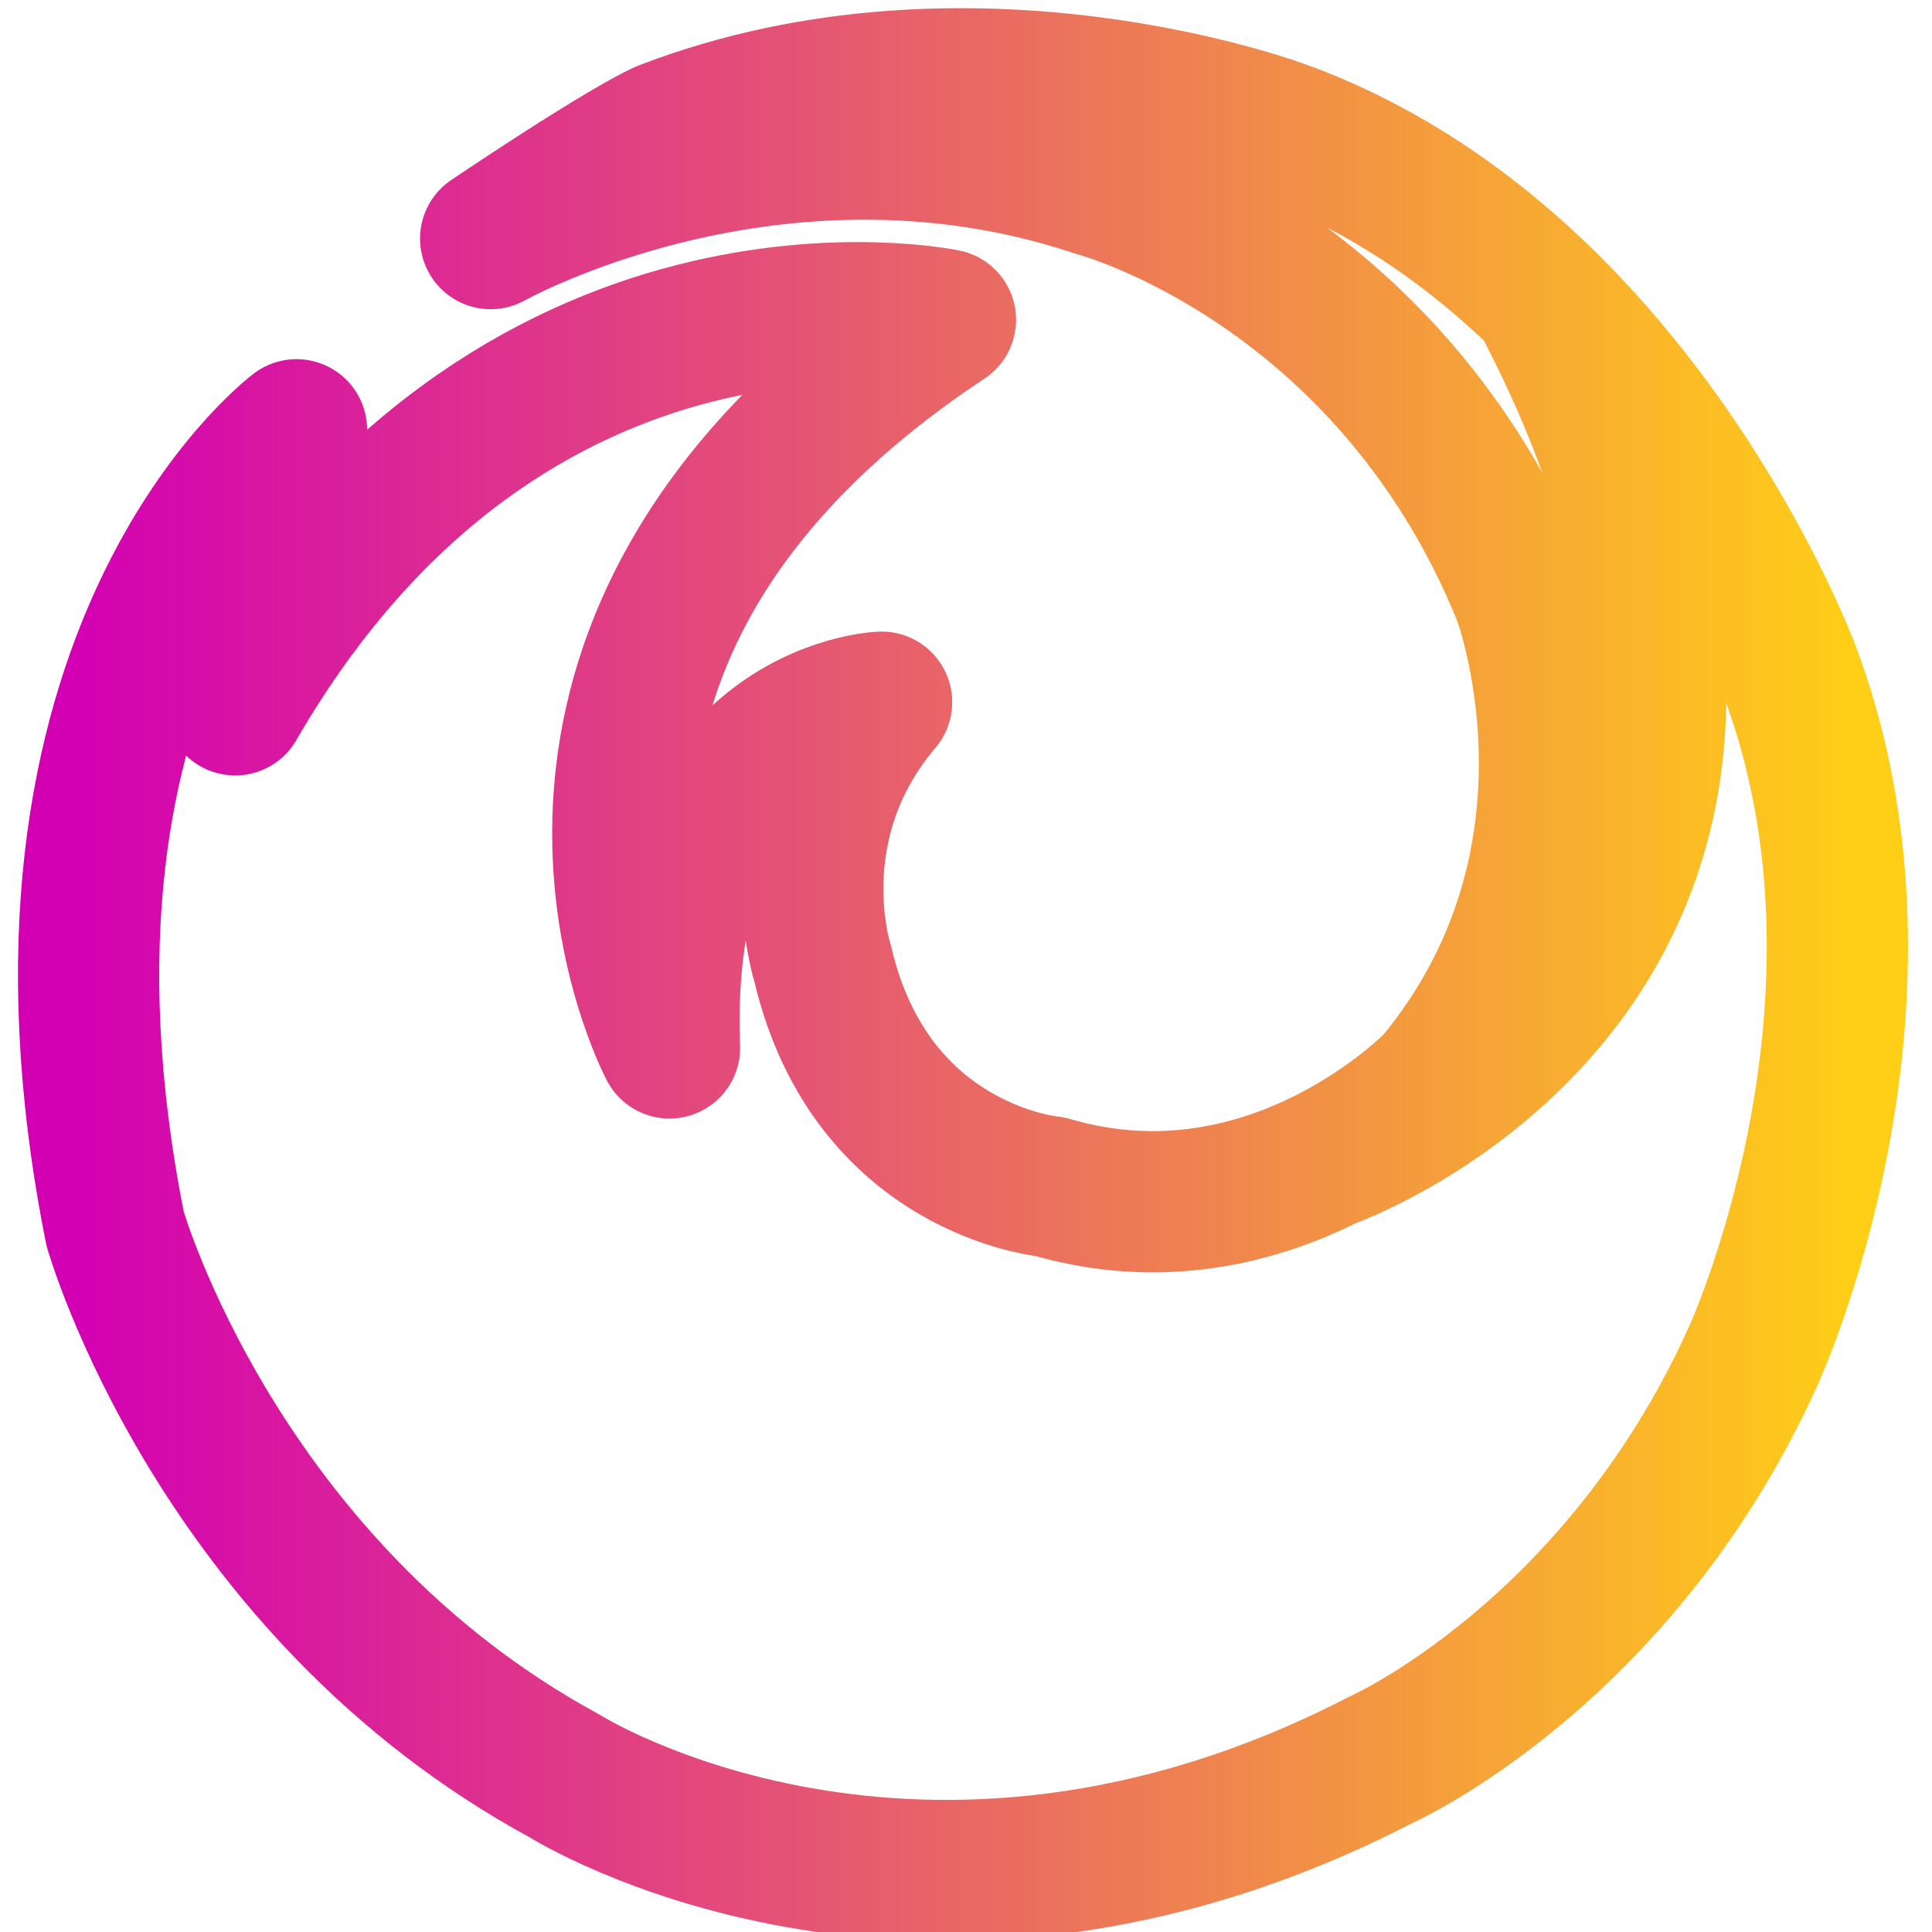
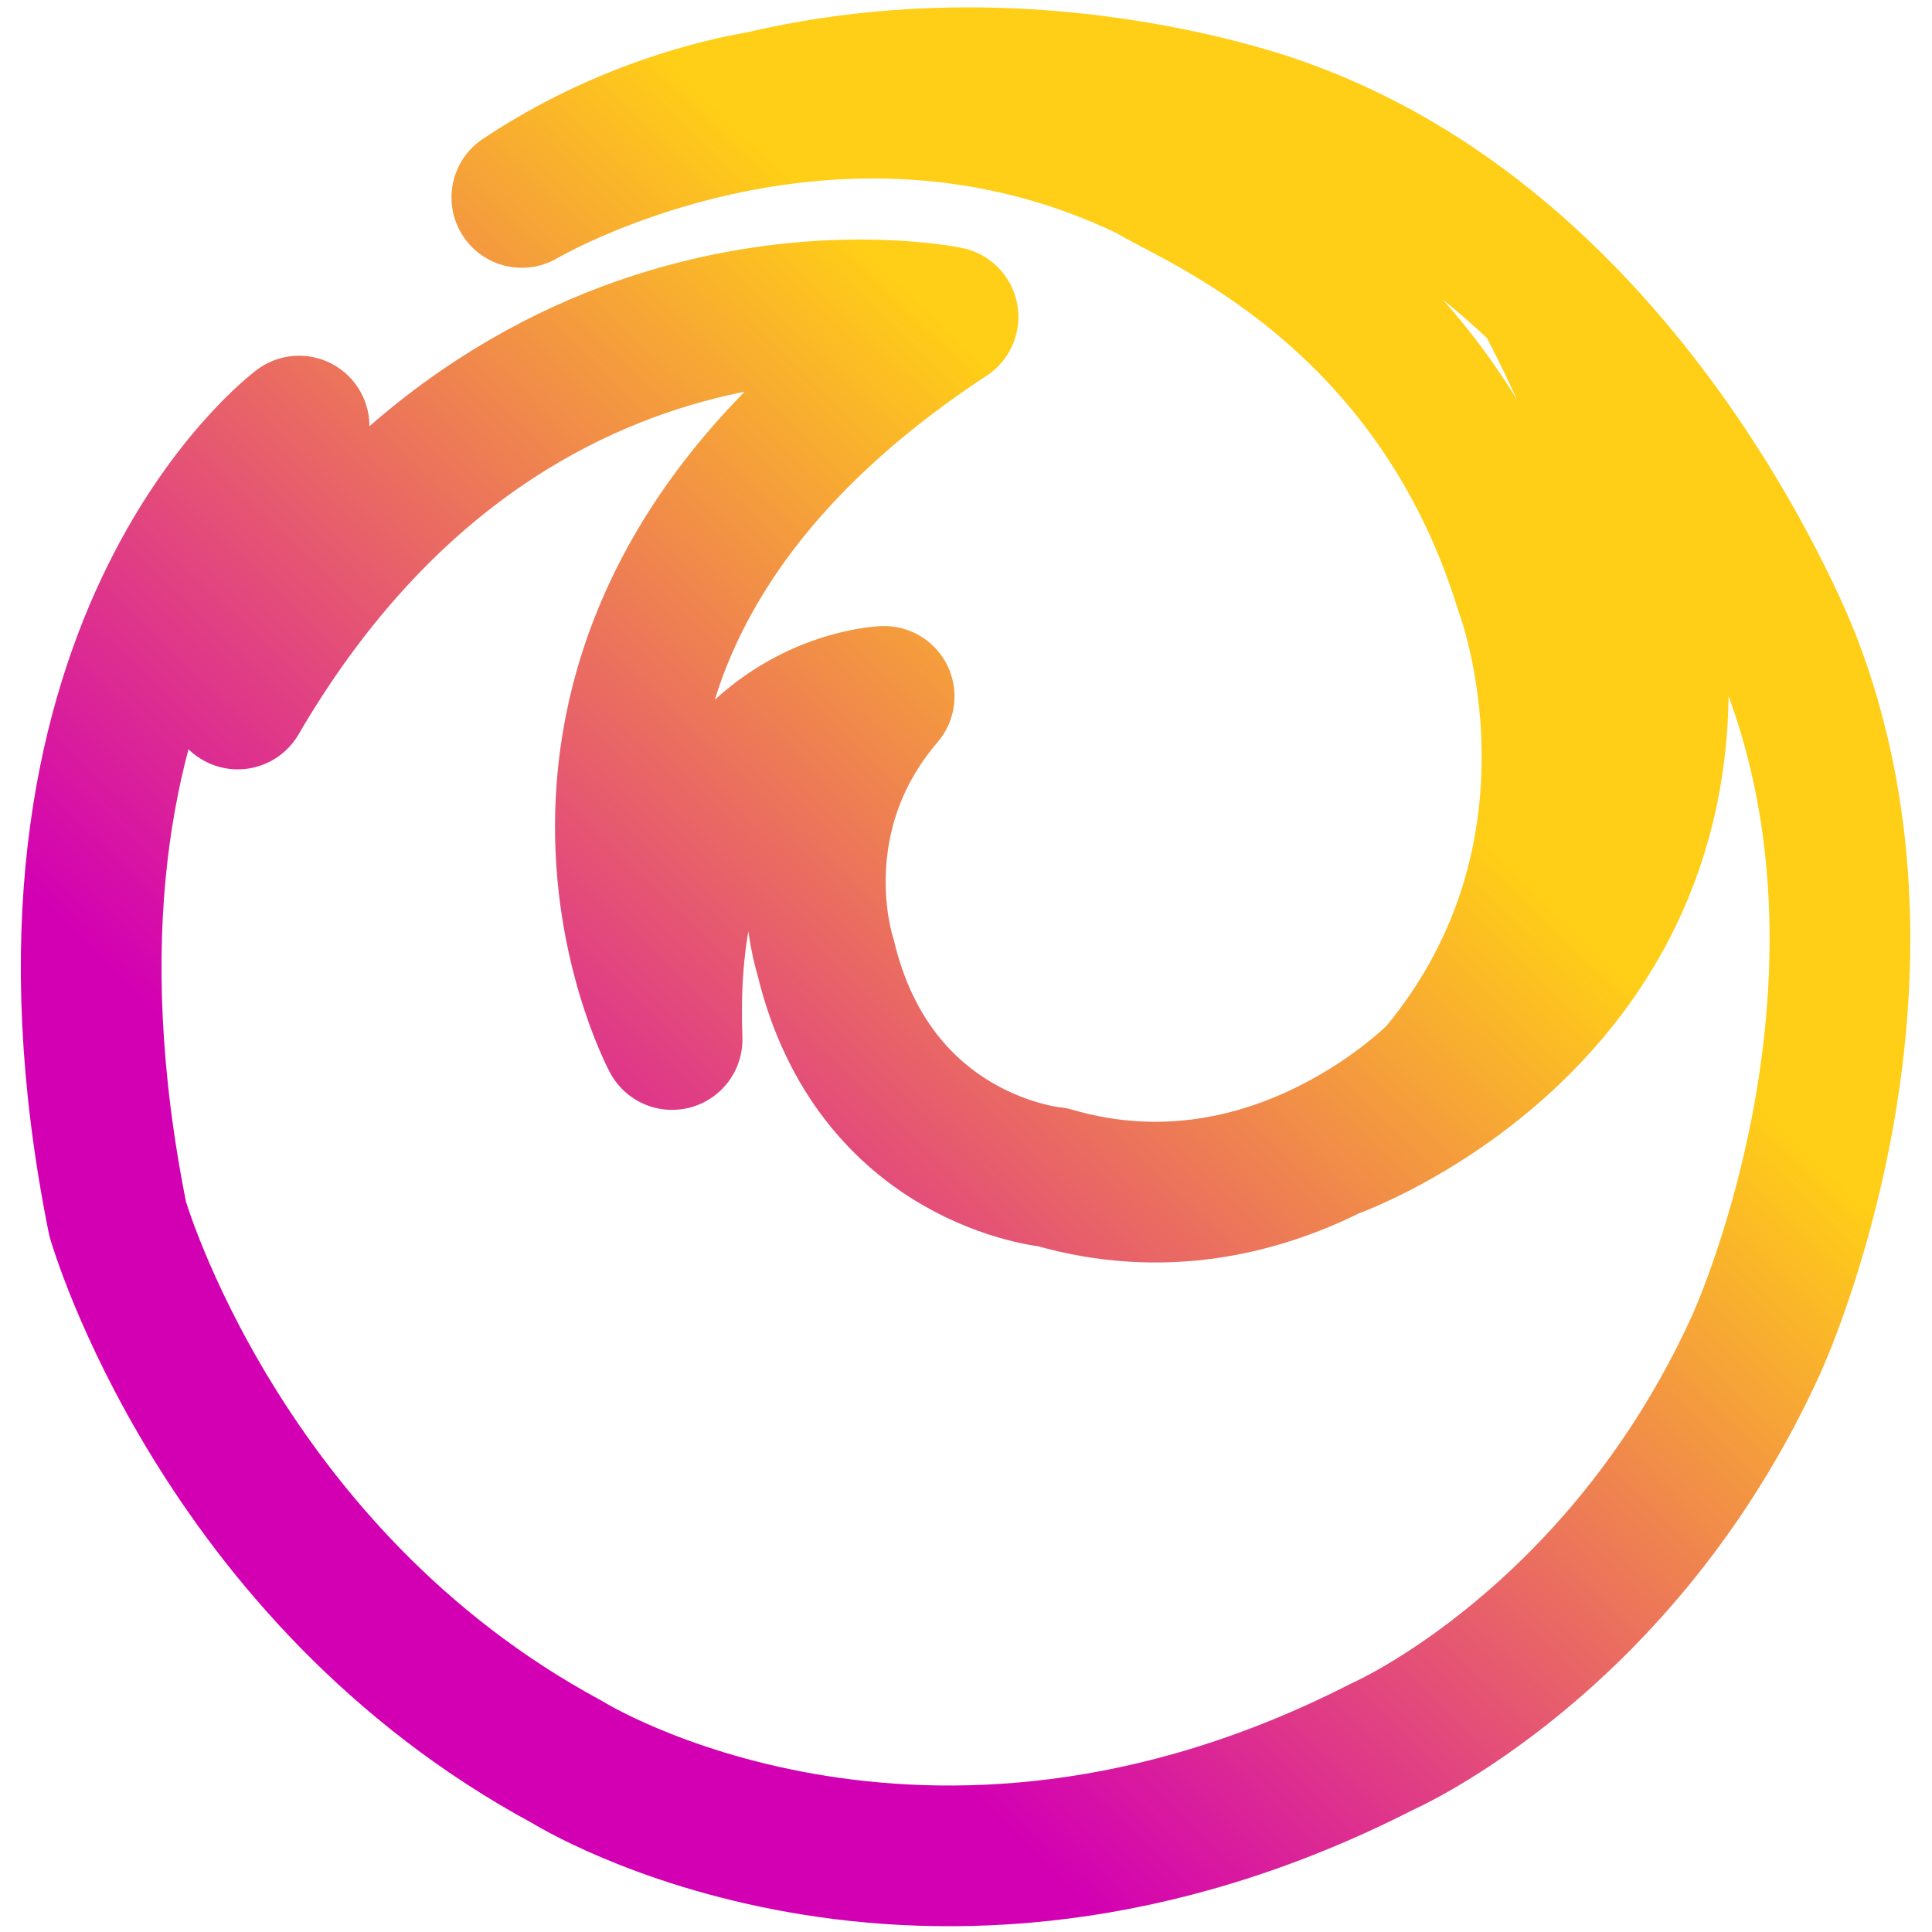
<svg xmlns="http://www.w3.org/2000/svg" xmlns:xlink="http://www.w3.org/1999/xlink" version="1.1" id="svg815" width="130.809" height="130.769" viewBox="0 0 130.809 130.769">
  <defs id="defs819">
    <linearGradient id="linearGradient1026">
      <stop style="stop-color:#000000;stop-opacity:1;" offset="0" id="stop1022" />
      <stop style="stop-color:#000000;stop-opacity:0;" offset="1" id="stop1024" />
    </linearGradient>
    <linearGradient id="linearGradient1018">
      <stop id="stop1030" offset="0" style="stop-color:#d300b3;stop-opacity:1;" />
      <stop style="stop-color:#ffce17;stop-opacity:1;" offset="1" id="stop1016" />
    </linearGradient>
    <linearGradient id="linearGradient984">
      <stop style="stop-color:#ce1269;stop-opacity:1;" offset="0" id="stop980" />
      <stop style="stop-color:#ce1269;stop-opacity:0;" offset="1" id="stop982" />
    </linearGradient>
    <linearGradient id="linearGradient850">
      <stop style="stop-color:#df20e8;stop-opacity:1;" offset="0" id="stop846" />
      <stop style="stop-color:#00ffff;stop-opacity:1;" offset="1" id="stop848" />
    </linearGradient>
    <linearGradient id="linearGradient4578">
      <stop id="stop4584" offset="0" style="stop-color:#fbda39;stop-opacity:1;" />
      <stop style="stop-color:#fbda39;stop-opacity:1;" offset="0.5" id="stop990" />
      <stop id="stop4586" offset="1" style="stop-color:#fbda39;stop-opacity:1;" />
    </linearGradient>
-     <linearGradient xlink:href="#linearGradient1018" id="linearGradient1128" x1="648.967" y1="373.584" x2="1138.002" y2="373.584" gradientUnits="userSpaceOnUse" gradientTransform="matrix(0.2458666,0,0,0.2520516,-154.4713,-28.18565)" />
+     <linearGradient xlink:href="#linearGradient1018" id="linearGradient1128" x1="655.405" y1="372.188" x2="850.404" y2="164.923" gradientUnits="userSpaceOnUse" gradientTransform="matrix(0.2458666,0,0,0.2501363,-154.2973,-28.00536)" />
  </defs>
  <g id="g1057" style="stroke:#000000;stroke-opacity:1" transform="translate(-354.4312,-475.1049)" />
-   <path id="path4549" style="fill:none;stroke:url(#linearGradient1128);stroke-width:9.563;stroke-linecap:round;stroke-linejoin:round;stroke-miterlimit:4;stroke-dasharray:none;stroke-opacity:1" d="m 16.615,44.884 -0.692,2.837 M 89.962,78.399 c 0,0 37.711,-13.341 14.704,-57.635 M 86.848,8.883 c 0,0 -21.105,-7.98 -41.863,0 m 0,0 c 0,0 -2.249,0.887 -11.763,7.271 0,0 19.202,-10.818 40.998,-3.547 0,0 19.721,5.143 28.889,27.665 0,0 6.747,17.734 -5.882,32.985 0,0 -11.071,11.527 -26.121,7.094 0,0 -12.109,-1.064 -15.396,-15.074 0,0 -3.114,-9.399 3.979,-17.734 m 0,0 c 0,0 -15.223,0.532 -14.358,23.409 m 0,0 c 0,0 -14.531,-27.31 18.683,-49.301 0,0 -29.408,-6.207 -48.091,26.069 0,0 2.595,-13.478 4.152,-18.621 0,0 -20.067,15.074 -12.282,54.089 0,0 6.92,24.296 30.446,37.064 0,0 23.872,15.074 55.183,-1.064 0,0 16.088,-7.094 25.256,-27.31 0,0 11.071,-23.941 2.422,-46.641 0,0 -10.379,-27.665 -34.252,-36.355" />
+   <path id="path4549" style="fill:none;stroke:url(#linearGradient1128);stroke-width:9.526;stroke-linecap:round;stroke-linejoin:round;stroke-miterlimit:4;stroke-dasharray:none;stroke-opacity:1" d="m 16.789,44.509 -0.692,2.816 M 90.136,77.769 c 0,0 37.711,-13.24 14.704,-57.197 M 87.022,8.782 c 0,0 -20.398,-7.92 -41.863,0 m 8.971,-2.269 c 0,0 -9.285,0.519 -18.799,6.855 0,0 20.785,-12.344 42.581,-1.762 2.706,1.79 19.124,7.909 25.371,28.328 0,0 6.747,17.599 -5.882,32.735 0,0 -11.071,11.44 -26.121,7.04 0,0 -12.109,-1.056 -15.396,-14.959 0,0 -3.114,-9.328 3.979,-17.599 m 0,0 c 0,0 -15.223,0.528 -14.358,23.231 m 0,0 c 0,0 -14.531,-27.103 18.683,-48.926 0,0 -29.408,-6.16 -48.091,25.871 0,0 2.595,-13.375 4.152,-18.479 0,0 -20.067,14.959 -12.282,53.678 0,0 6.92,24.111 30.446,36.783 0,0 23.872,14.959 55.183,-1.056 0,0 16.088,-7.04 25.256,-27.103 0,0 11.071,-23.759 2.422,-46.286 0,0 -10.379,-27.455 -34.252,-36.079" />
</svg>
